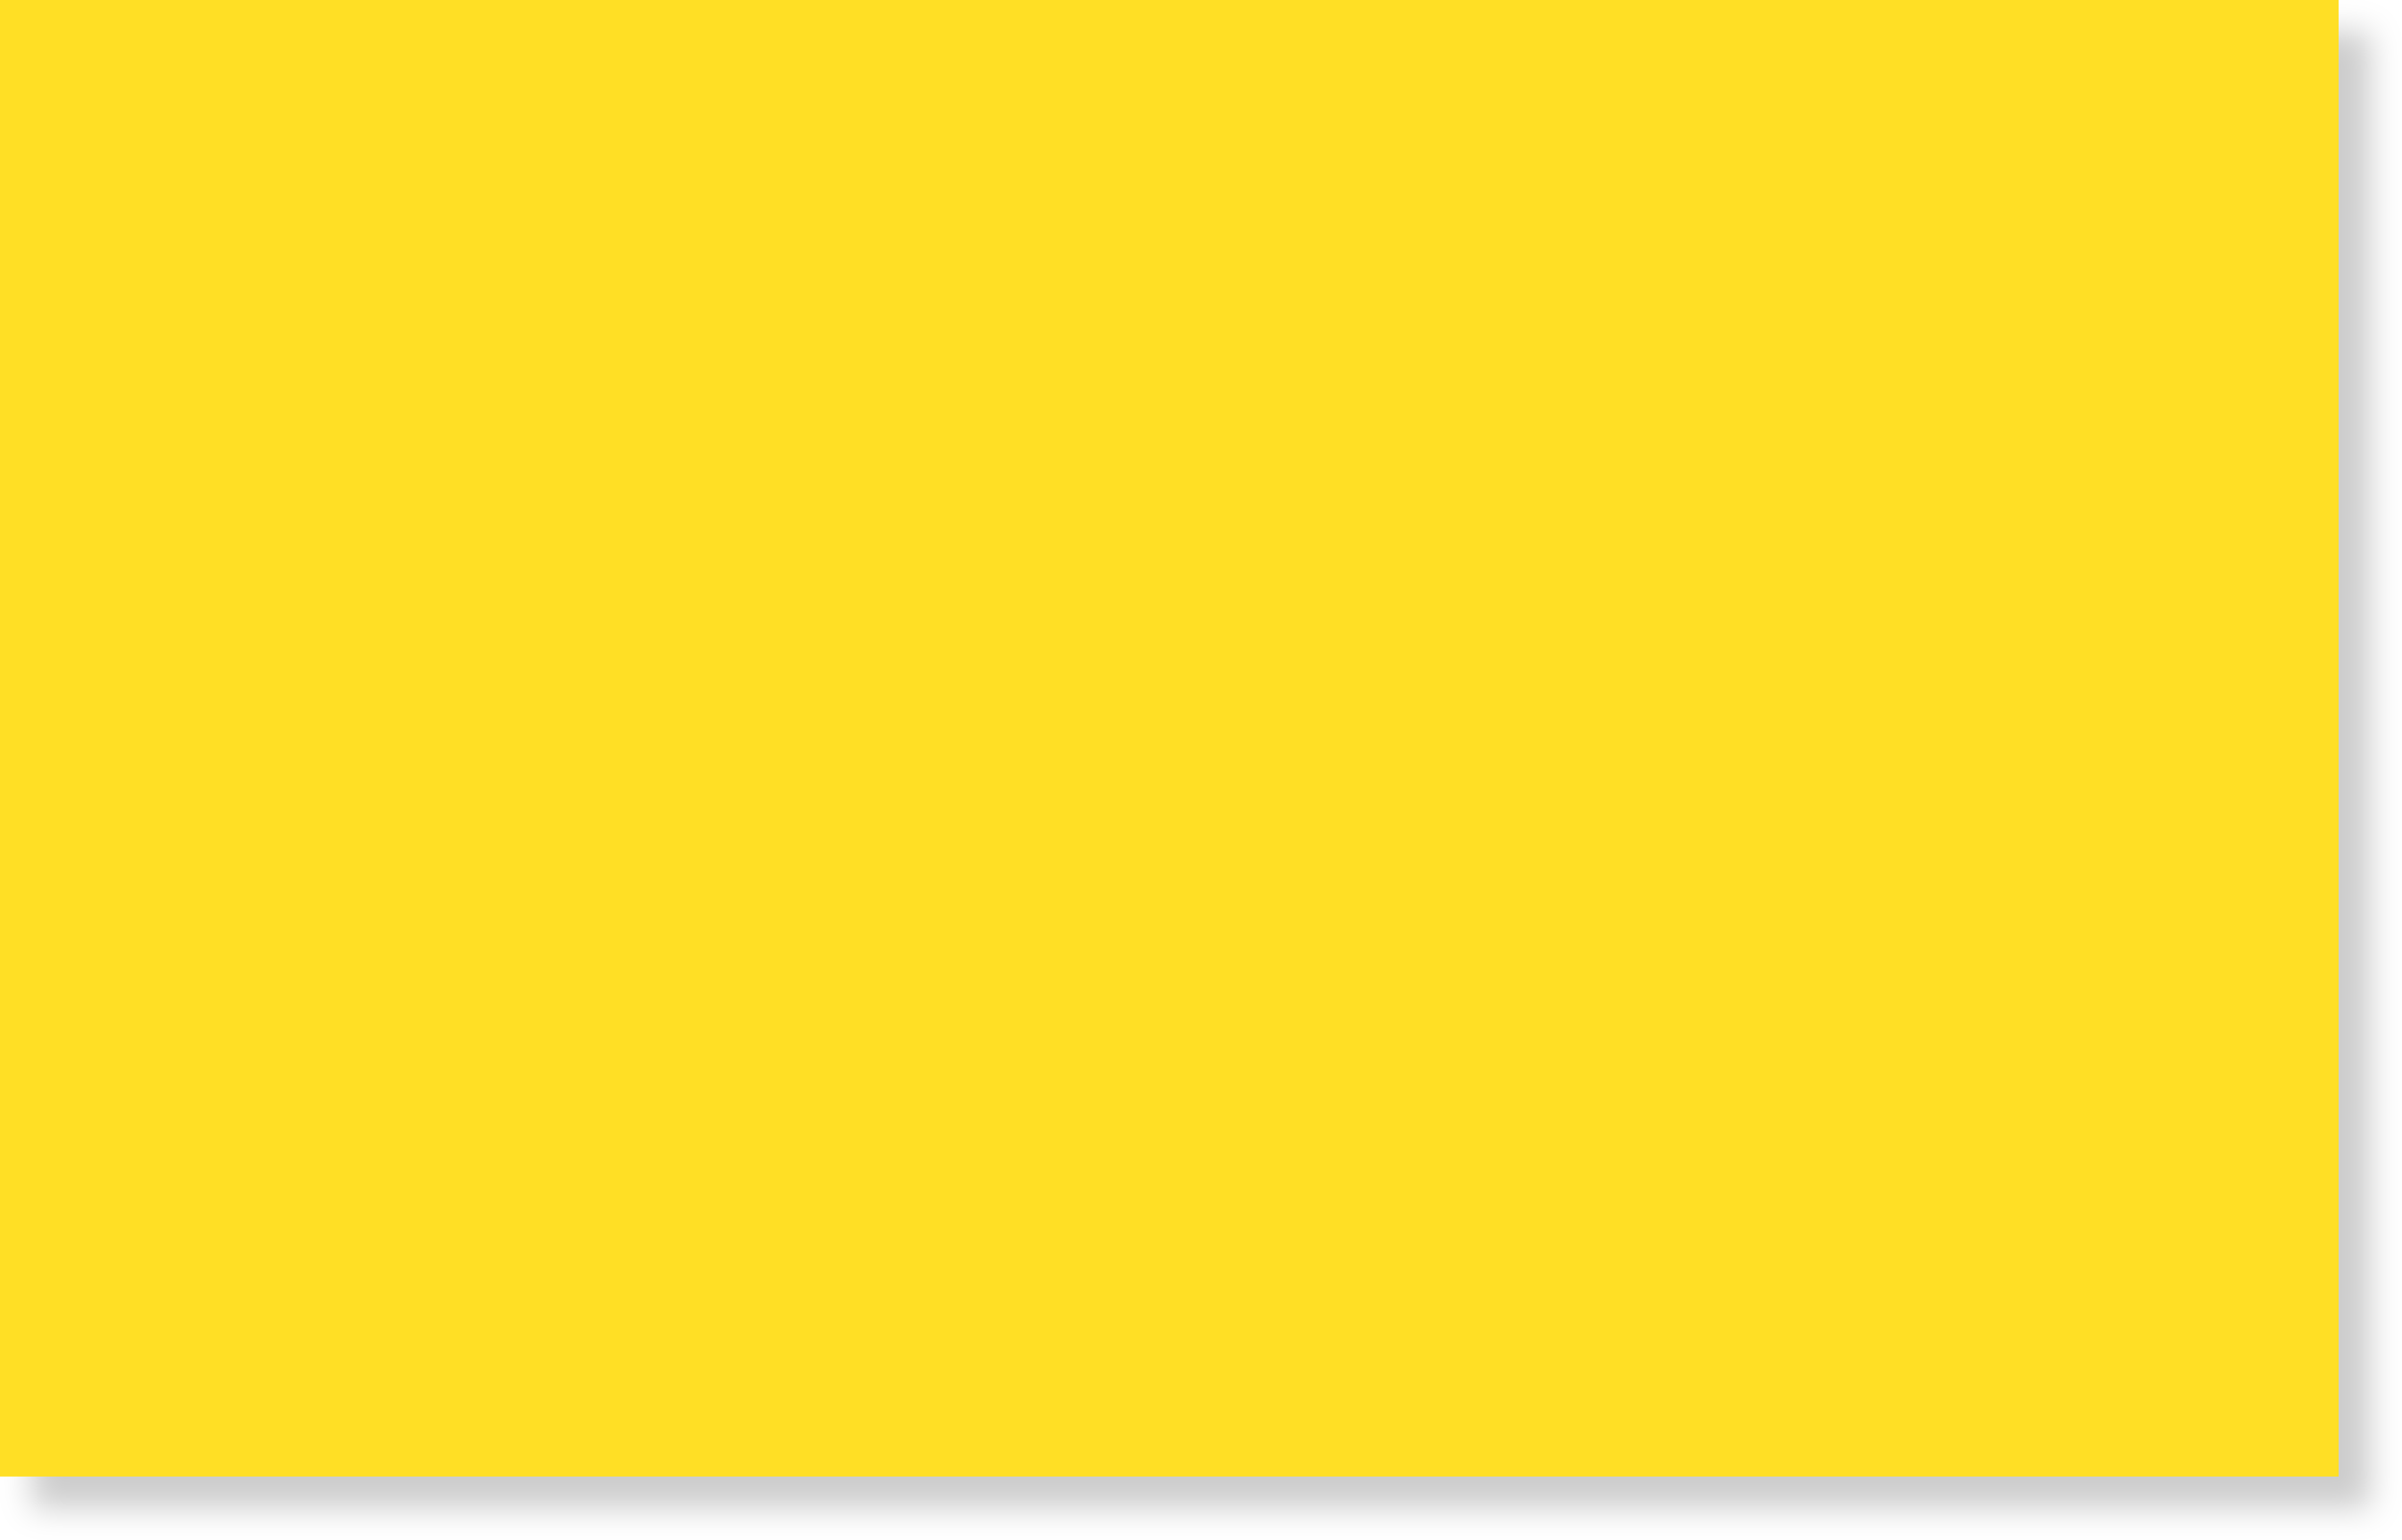
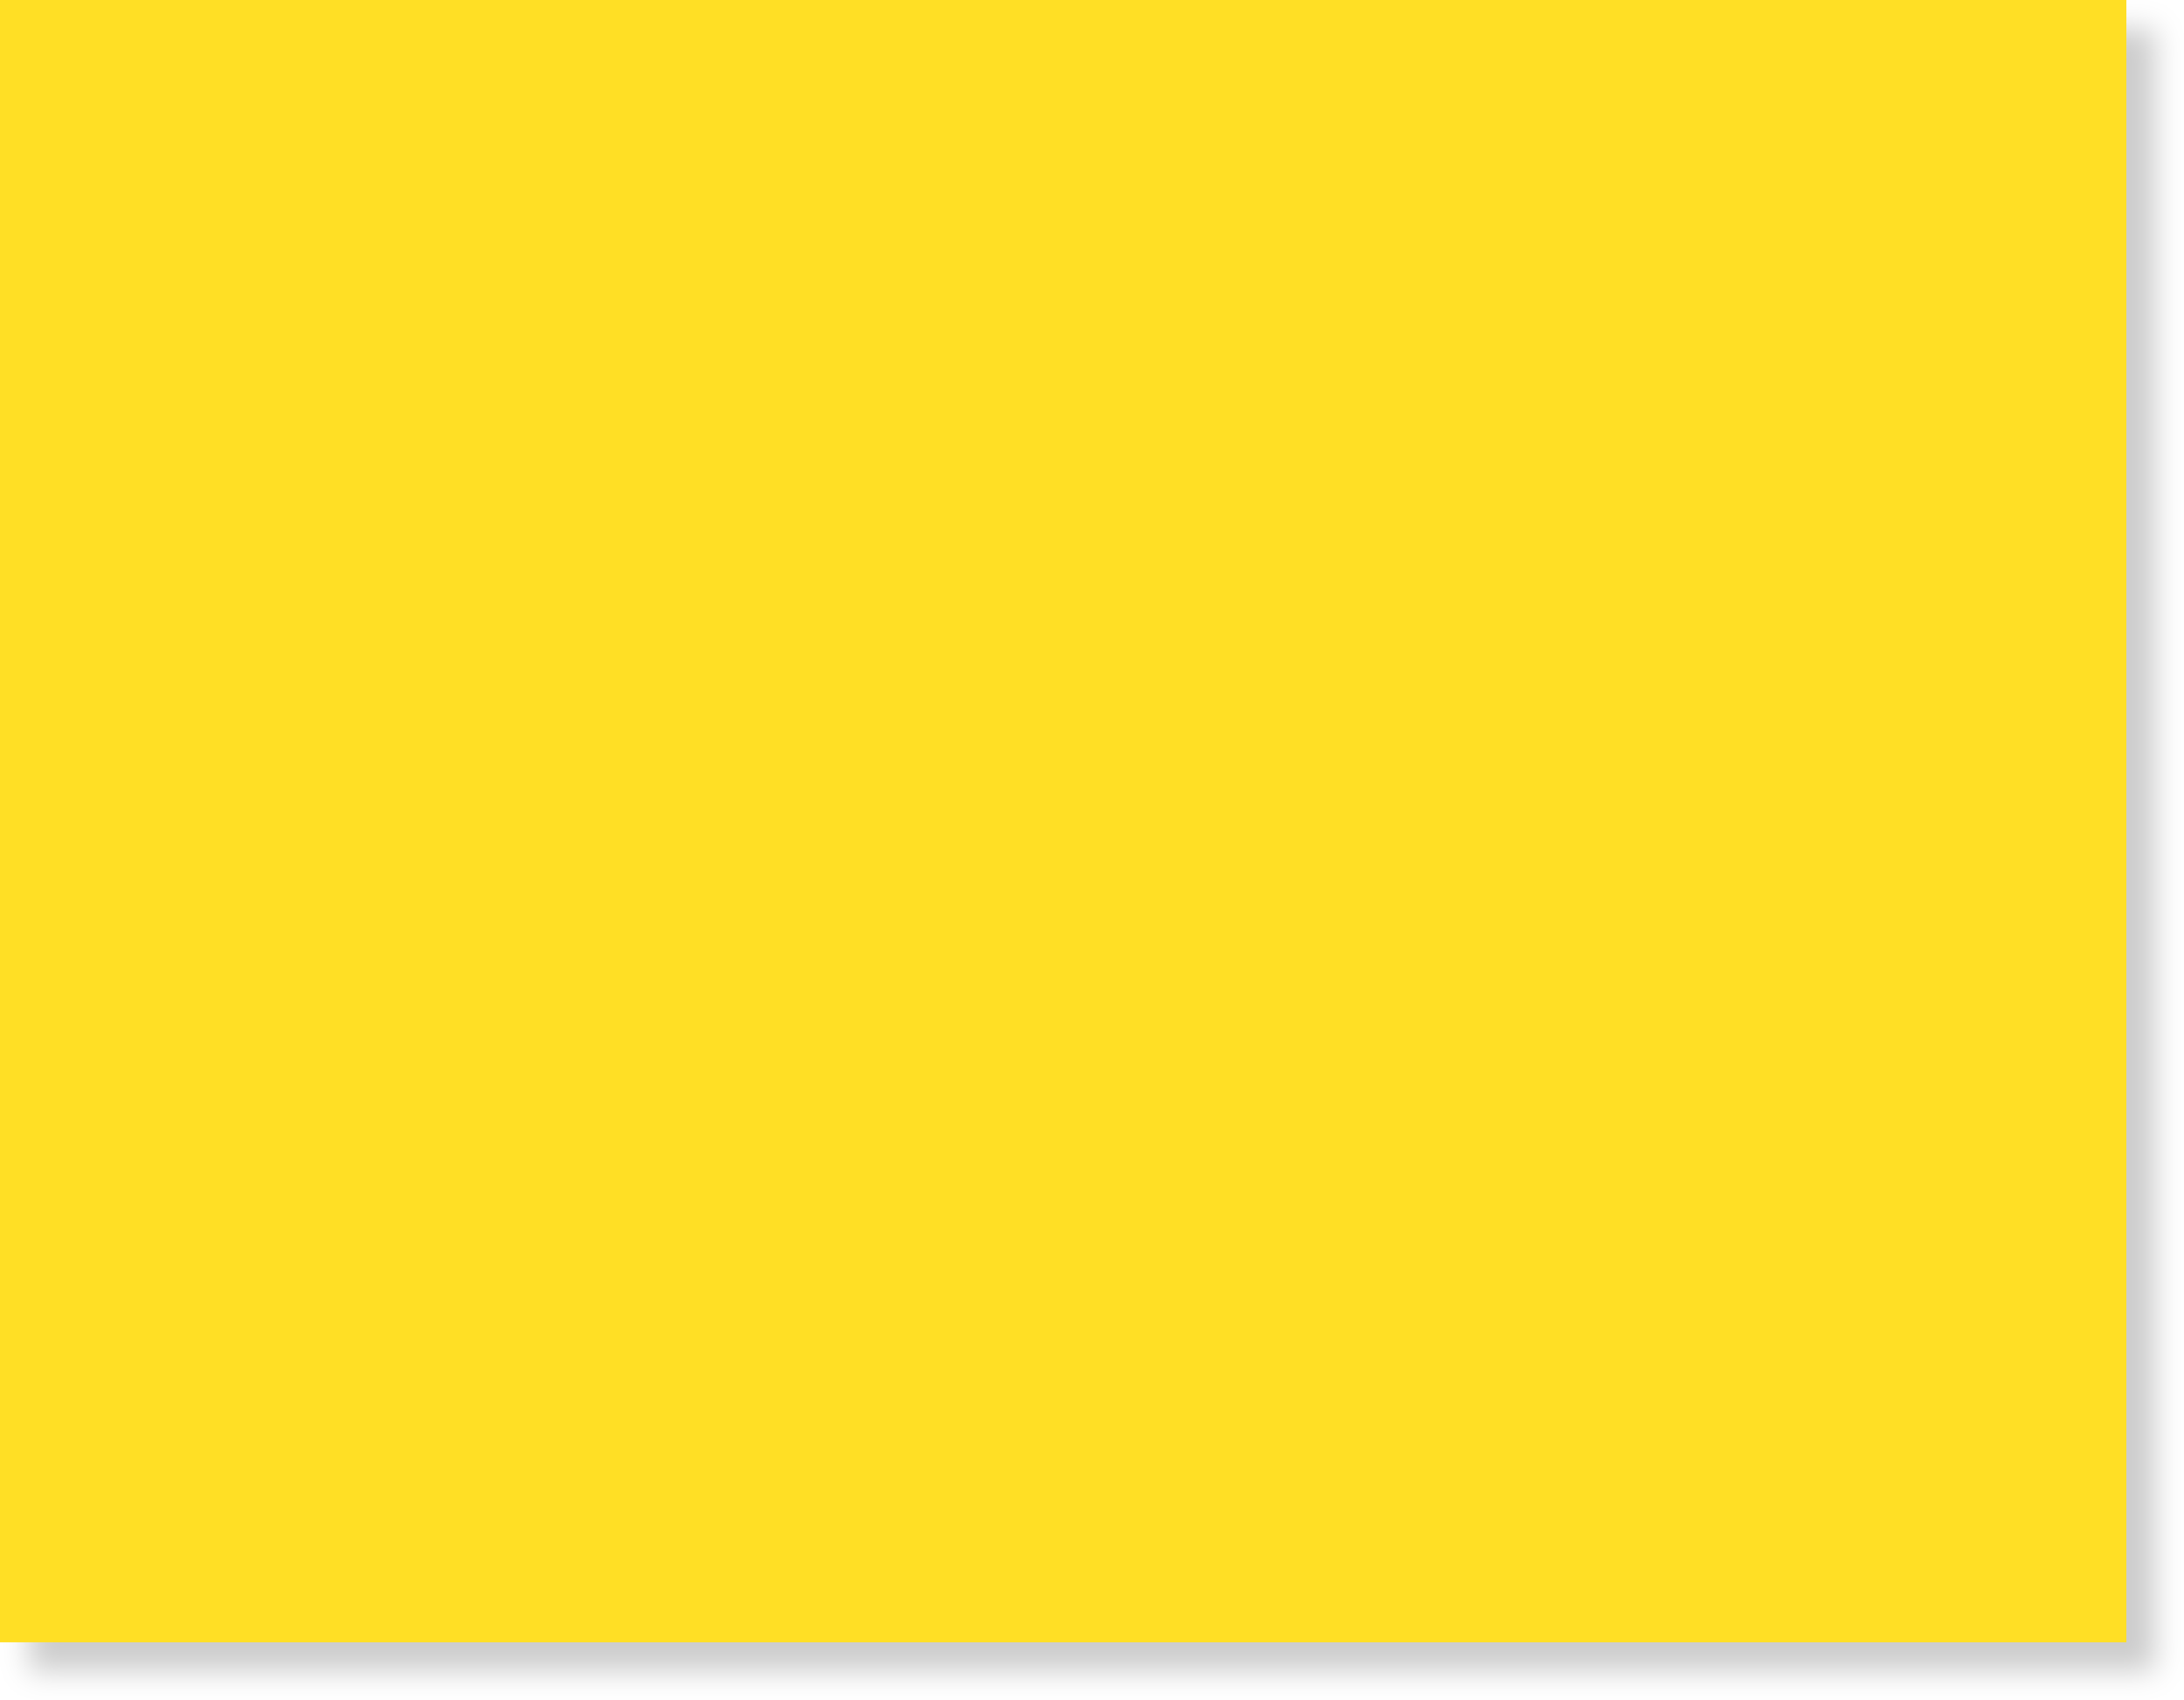
- <svg xmlns="http://www.w3.org/2000/svg" xmlns:xlink="http://www.w3.org/1999/xlink" version="1.1" width="379px" height="243px">
+ <svg xmlns="http://www.w3.org/2000/svg" xmlns:xlink="http://www.w3.org/1999/xlink" version="1.1" width="379px" height="295px">
  <defs>
-     <filter x="1275px" y="3054px" width="379px" height="243px" filterUnits="userSpaceOnUse" id="filter319">
+     <filter x="2426px" y="2379px" width="379px" height="295px" filterUnits="userSpaceOnUse" id="filter21">
      <feOffset dx="5" dy="5" in="SourceAlpha" result="shadowOffsetInner" />
      <feGaussianBlur stdDeviation="2.5" in="shadowOffsetInner" result="shadowGaussian" />
      <feComposite in2="shadowGaussian" operator="atop" in="SourceAlpha" result="shadowComposite" />
      <feColorMatrix type="matrix" values="0 0 0 0 0  0 0 0 0 0  0 0 0 0 0  0 0 0 0.2 0  " in="shadowComposite" />
    </filter>
-     <g id="widget320">
-       <path d="M 0 233  L 0 0  L 369 0  L 369 233  L 84.338 233  L 0 233  Z " fill-rule="nonzero" fill="#ffdf25" stroke="none" transform="matrix(1 0 0 1 1275 3054 )" />
+     <g id="widget22">
+       <path d="M 0 285  L 0 0  L 369 0  L 369 285  L 84.338 285  L 0 285  Z " fill-rule="nonzero" fill="#ffdf25" stroke="none" transform="matrix(1 0 0 1 2426 2379 )" />
    </g>
  </defs>
-   <g transform="matrix(1 0 0 1 -1275 -3054 )">
-     <use xlink:href="#widget320" filter="url(#filter319)" />
-     <use xlink:href="#widget320" />
+   <g transform="matrix(1 0 0 1 -2426 -2379 )">
+     <use xlink:href="#widget22" filter="url(#filter21)" />
+     <use xlink:href="#widget22" />
  </g>
</svg>
